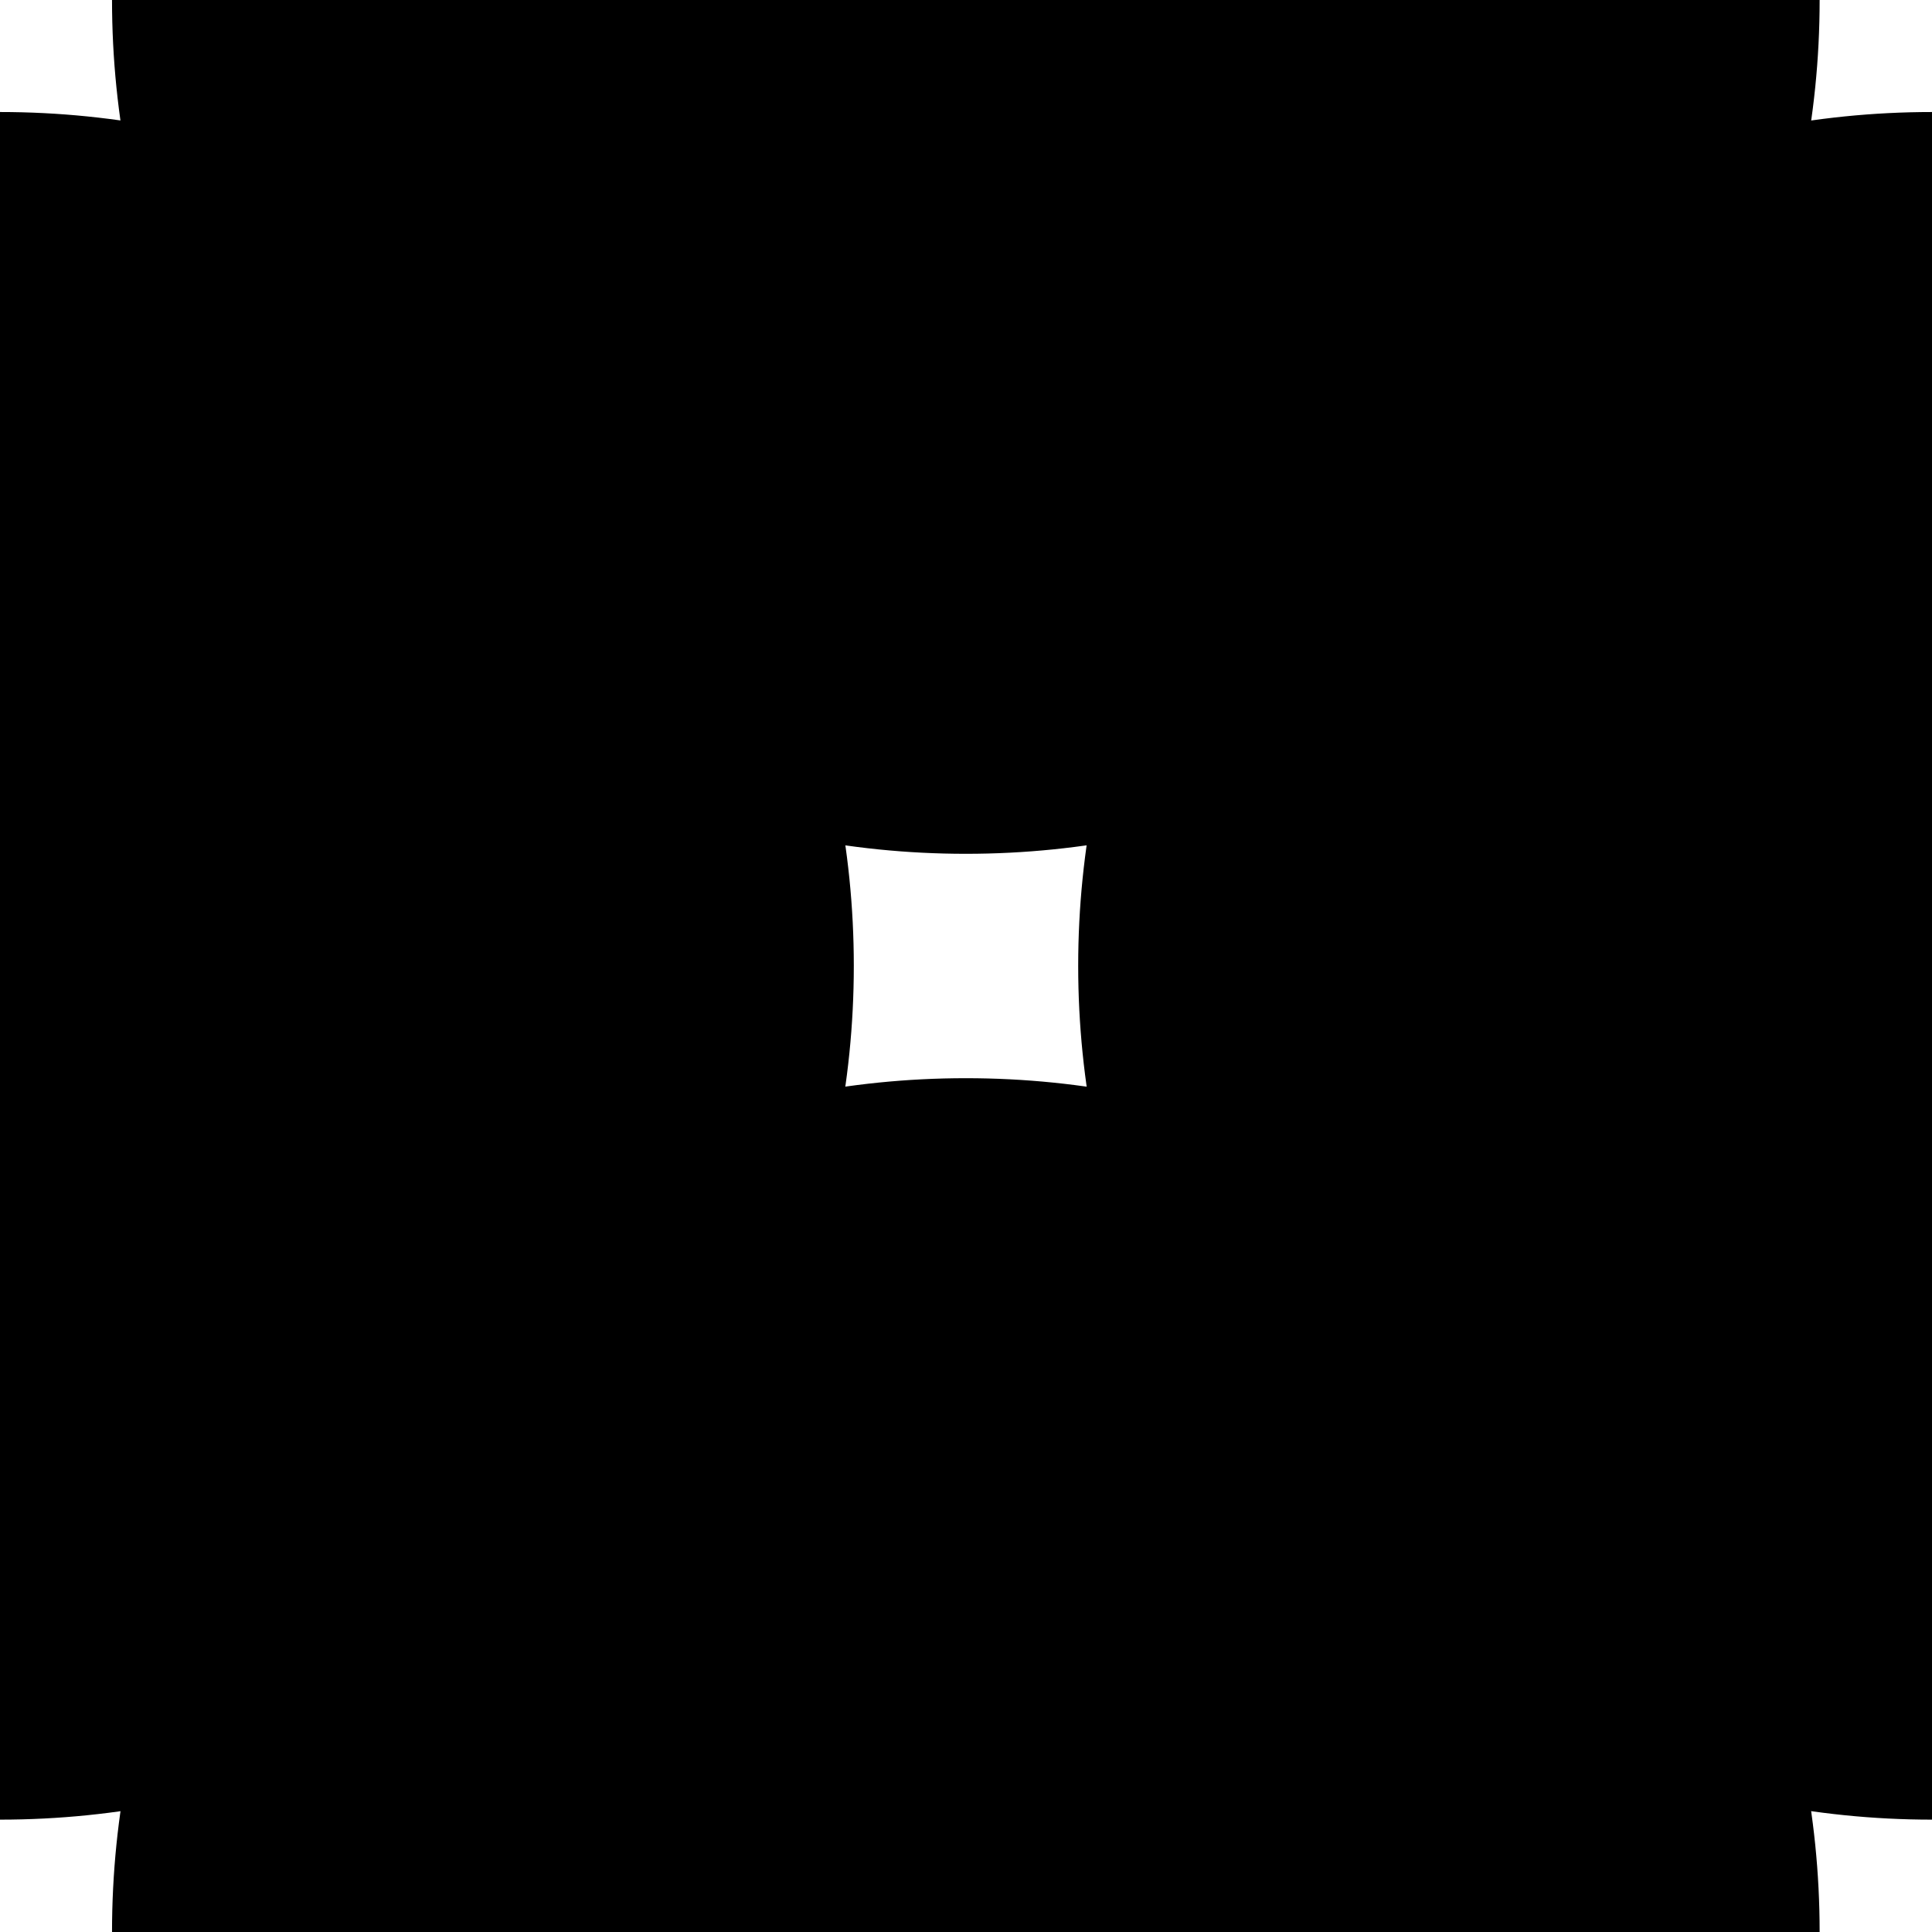
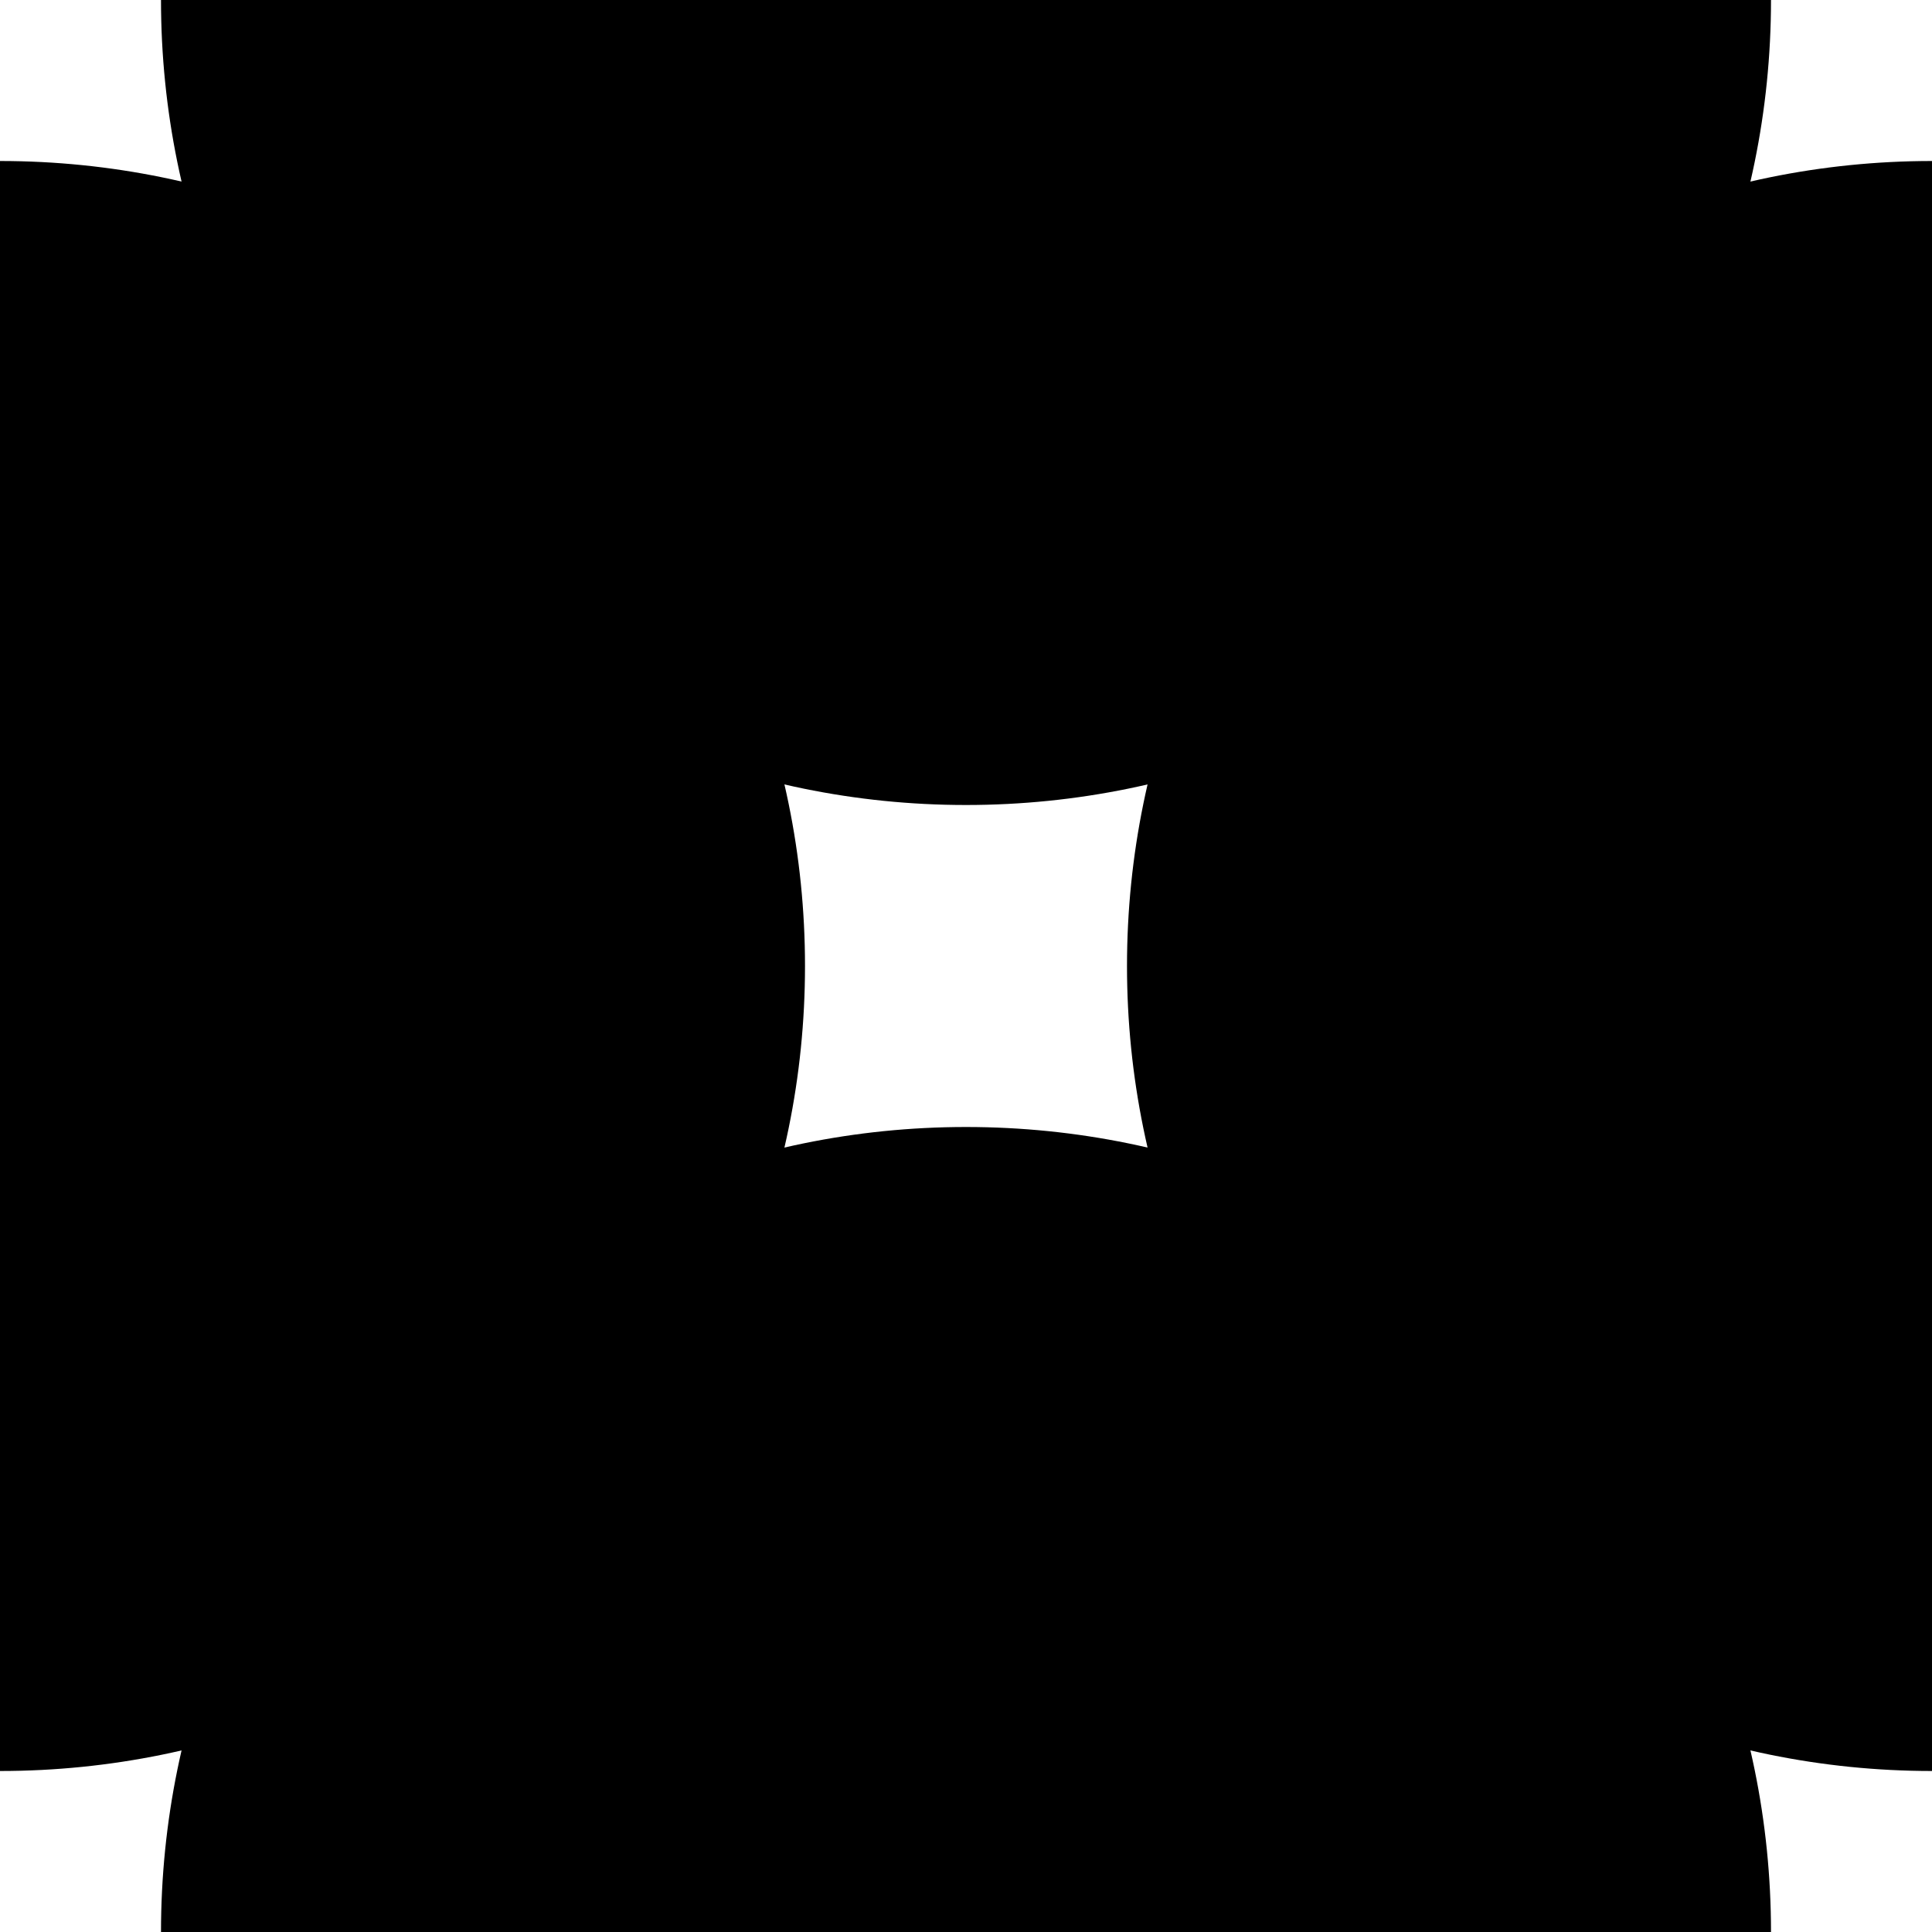
- <svg xmlns="http://www.w3.org/2000/svg" width="5.657" height="5.657" viewBox="0 0 5.657 5.657">
-   <defs>
-     <pattern id="dots" x="0" y="0" width="5.657" height="5.657" patternUnits="userSpaceOnUse">
-       <circle cx="2.828" cy="0" r="2.5" fill="black" />
-       <circle cx="0" cy="2.828" r="2.5" fill="black" />
-       <circle cx="5.657" cy="2.828" r="2.5" fill="black" />
-       <circle cx="2.828" cy="5.657" r="2.5" fill="black" />
-     </pattern>
-   </defs>
-   <rect width="100%" height="100%" fill="url(#dots)" />
+ <svg xmlns="http://www.w3.org/2000/svg" width="6" height="6" viewBox="0 0 6 6" fill="none">
+   <circle cx="3" cy="0" r="2.5" fill="black" />
+   <circle cx="0" cy="3" r="2.5" fill="black" />
+   <circle cx="6" cy="3" r="2.5" fill="black" />
+   <circle cx="3" cy="6" r="2.5" fill="black" />
</svg>
